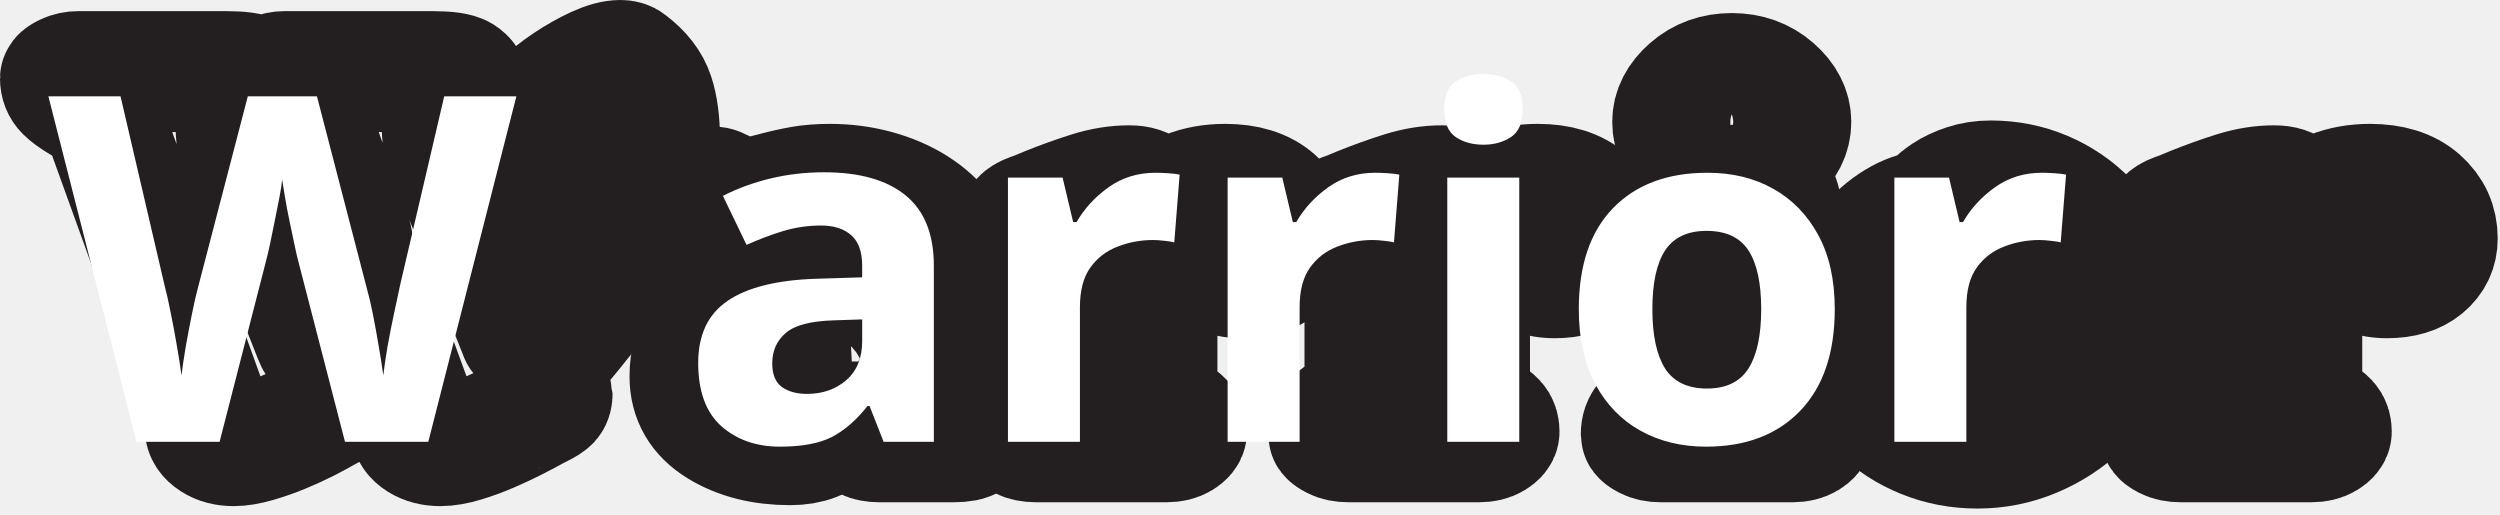
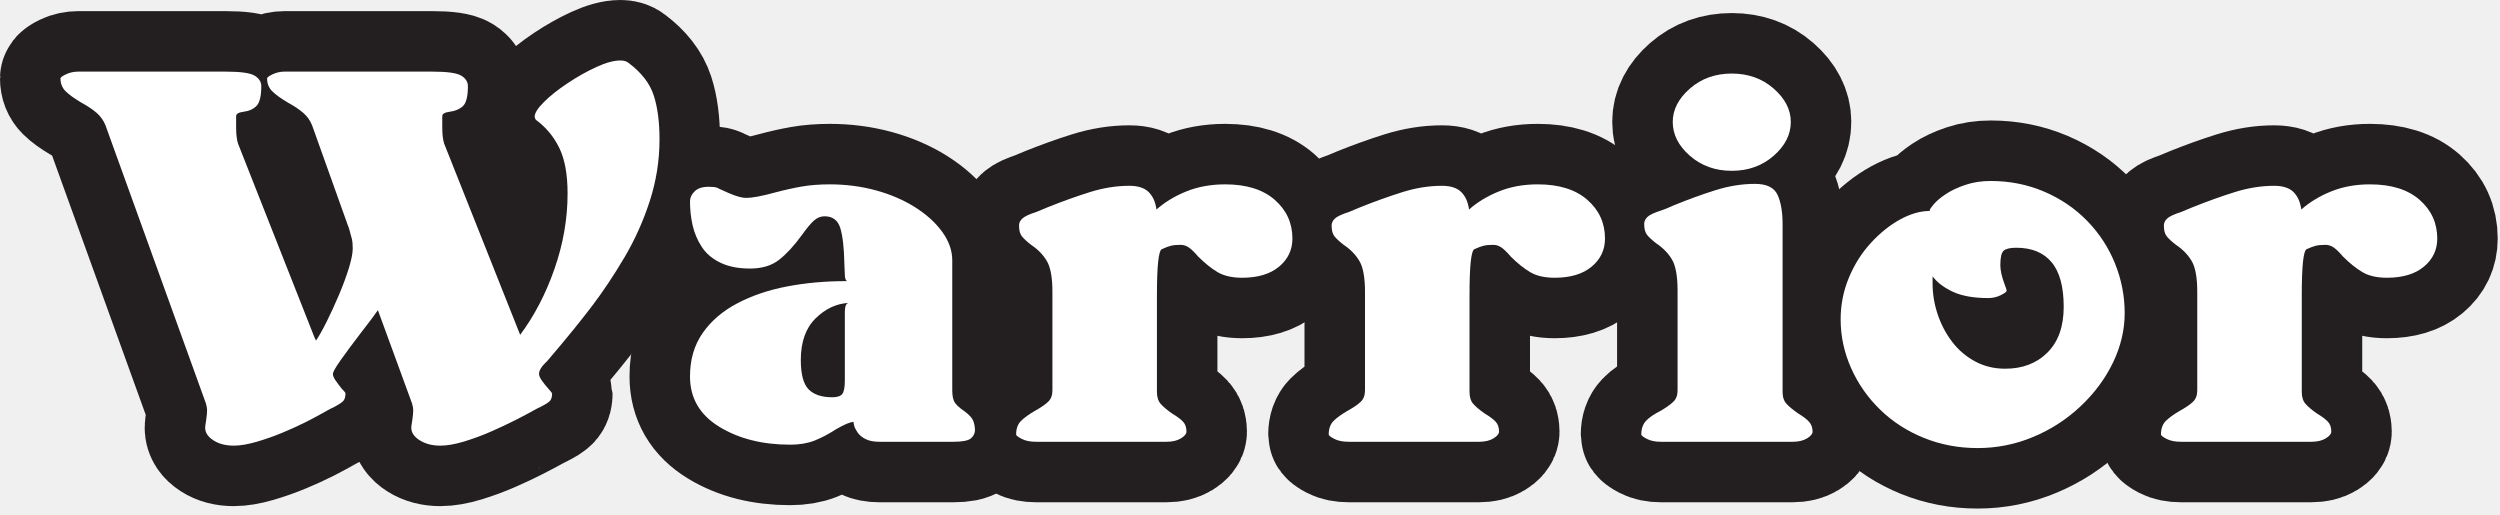
<svg xmlns="http://www.w3.org/2000/svg" width="100%" height="100%" viewBox="0 0 248 51" version="1.1" xml:space="preserve" style="fill-rule:evenodd;clip-rule:evenodd;stroke-linejoin:round;">
  <path d="M64.464,19.92C63.824,21.904 62.984,23.776 61.944,25.536C60.904,27.296 59.832,28.904 58.728,30.36C57.624,31.816 56.24,33.52 54.576,35.472L54.288,35.808C54.256,35.84 54.176,35.92 54.048,36.048C53.664,36.432 53.472,36.784 53.472,37.104C53.472,37.264 53.56,37.472 53.736,37.728C53.912,37.984 54.128,38.256 54.384,38.544C54.64,38.832 54.768,38.992 54.768,39.024C54.768,39.344 54.704,39.584 54.576,39.744C54.448,39.904 54.096,40.128 53.52,40.416C53.488,40.416 53.36,40.48 53.136,40.608C52.56,40.928 51.896,41.28 51.144,41.664C50.392,42.048 49.576,42.432 48.696,42.816C47.816,43.2 46.928,43.528 46.032,43.8C45.136,44.072 44.352,44.208 43.68,44.208C42.88,44.208 42.2,44.032 41.64,43.68C41.08,43.328 40.8,42.912 40.8,42.432C40.8,42.304 40.832,42.064 40.896,41.712C40.96,41.264 40.992,40.928 40.992,40.704C40.992,40.512 40.96,40.32 40.896,40.128L40.896,40.08L37.488,30.768C37.232,31.152 36.656,31.92 35.76,33.072C34.928,34.16 34.264,35.056 33.768,35.76C33.272,36.464 33.024,36.912 33.024,37.104C33.024,37.264 33.104,37.464 33.264,37.704C33.424,37.944 33.632,38.224 33.888,38.544C34.144,38.8 34.272,38.96 34.272,39.024C34.272,39.344 34.208,39.584 34.08,39.744C33.952,39.904 33.616,40.128 33.072,40.416C32.976,40.448 32.784,40.544 32.496,40.704C31.824,41.088 31.144,41.456 30.456,41.808C29.768,42.16 28.984,42.52 28.104,42.888C27.224,43.256 26.344,43.568 25.464,43.824C24.584,44.08 23.824,44.208 23.184,44.208C22.384,44.208 21.712,44.032 21.168,43.68C20.624,43.328 20.352,42.912 20.352,42.432C20.352,42.304 20.384,42.064 20.448,41.712C20.512,41.264 20.544,40.928 20.544,40.704C20.544,40.512 20.512,40.32 20.448,40.128L20.448,40.08L10.464,12.432C10.272,11.952 9.984,11.544 9.6,11.208C9.216,10.872 8.704,10.528 8.064,10.176C7.36,9.76 6.84,9.384 6.504,9.048C6.168,8.712 6,8.288 6,7.776C6,7.68 6.184,7.544 6.552,7.368C6.92,7.192 7.328,7.104 7.776,7.104L22.368,7.104C23.872,7.104 24.84,7.24 25.272,7.512C25.704,7.784 25.92,8.128 25.92,8.544C25.92,9.536 25.76,10.192 25.44,10.512C25.12,10.832 24.688,11.024 24.144,11.088C23.664,11.152 23.424,11.296 23.424,11.52L23.424,12.624C23.424,13.328 23.488,13.872 23.616,14.256L31.152,33.36C31.248,33.552 31.312,33.696 31.344,33.792C31.632,33.376 31.984,32.752 32.4,31.92C32.816,31.088 33.224,30.2 33.624,29.256C34.024,28.312 34.352,27.424 34.608,26.592C34.864,25.76 34.992,25.104 34.992,24.624C34.992,24.24 34.96,23.92 34.896,23.664C34.832,23.408 34.736,23.056 34.608,22.608L34.512,22.368L30.96,12.432C30.768,11.952 30.48,11.544 30.096,11.208C29.712,10.872 29.2,10.528 28.56,10.176C27.856,9.76 27.336,9.384 27,9.048C26.664,8.712 26.496,8.288 26.496,7.776C26.496,7.68 26.68,7.544 27.048,7.368C27.416,7.192 27.808,7.104 28.224,7.104L42.864,7.104C44.368,7.104 45.336,7.24 45.768,7.512C46.2,7.784 46.416,8.128 46.416,8.544C46.416,9.568 46.248,10.232 45.912,10.536C45.576,10.84 45.136,11.024 44.592,11.088C44.112,11.152 43.872,11.296 43.872,11.52L43.872,12.624C43.872,13.328 43.936,13.872 44.064,14.256L51.6,33.216C53.008,31.328 54.144,29.144 55.008,26.664C55.872,24.184 56.304,21.696 56.304,19.2C56.304,17.312 56.032,15.808 55.488,14.688C54.944,13.568 54.176,12.64 53.184,11.904C53.088,11.808 53.04,11.696 53.04,11.568C53.04,11.216 53.344,10.736 53.952,10.128C54.56,9.52 55.344,8.896 56.304,8.256C57.264,7.616 58.216,7.08 59.16,6.648C60.104,6.216 60.896,6 61.536,6C61.888,6 62.16,6.08 62.352,6.24C63.632,7.2 64.464,8.272 64.848,9.456C65.232,10.64 65.424,12.096 65.424,13.824C65.424,15.904 65.104,17.936 64.464,19.92Z" style="fill:none;fill-rule:nonzero;stroke:rgb(35,31,32);stroke-width:12px;" />
  <path d="M94.464,38.736C94.464,39.312 94.56,39.728 94.752,39.984C94.944,40.24 95.232,40.496 95.616,40.752C95.968,41.008 96.232,41.256 96.408,41.496C96.584,41.736 96.688,42.112 96.72,42.624C96.72,42.976 96.584,43.264 96.312,43.488C96.04,43.712 95.472,43.824 94.608,43.824L87.216,43.824C86.672,43.824 86.224,43.736 85.872,43.56C85.52,43.384 85.256,43.168 85.08,42.912C84.904,42.656 84.792,42.44 84.744,42.264C84.696,42.088 84.672,41.952 84.672,41.856C84.352,41.856 83.776,42.096 82.944,42.576C82.208,43.056 81.496,43.432 80.808,43.704C80.12,43.976 79.312,44.112 78.384,44.112C75.632,44.112 73.288,43.52 71.352,42.336C69.416,41.152 68.448,39.488 68.448,37.344C68.448,35.68 68.864,34.248 69.696,33.048C70.528,31.848 71.672,30.864 73.128,30.096C74.584,29.328 76.232,28.768 78.072,28.416C79.912,28.064 81.856,27.888 83.904,27.888L84,27.888C83.872,27.76 83.808,27.552 83.808,27.264C83.808,27.232 83.792,26.848 83.76,26.112C83.728,24.544 83.592,23.376 83.352,22.608C83.112,21.84 82.592,21.456 81.792,21.456C81.408,21.456 81.056,21.6 80.736,21.888C80.416,22.176 80.016,22.656 79.536,23.328C78.768,24.384 78.016,25.2 77.28,25.776C76.544,26.352 75.584,26.64 74.4,26.64C73.248,26.64 72.272,26.448 71.472,26.064C70.672,25.68 70.056,25.16 69.624,24.504C69.192,23.848 68.888,23.136 68.712,22.368C68.536,21.6 68.448,20.8 68.448,19.968C68.448,19.616 68.6,19.288 68.904,18.984C69.208,18.68 69.68,18.528 70.32,18.528C70.448,18.528 70.608,18.536 70.8,18.552C70.992,18.568 71.168,18.624 71.328,18.72C71.552,18.816 71.872,18.96 72.288,19.152C73.024,19.472 73.6,19.632 74.016,19.632C74.624,19.632 75.568,19.456 76.848,19.104C77.808,18.848 78.704,18.648 79.536,18.504C80.368,18.36 81.296,18.288 82.32,18.288C83.92,18.288 85.448,18.488 86.904,18.888C88.36,19.288 89.656,19.848 90.792,20.568C91.928,21.288 92.824,22.104 93.48,23.016C94.136,23.928 94.464,24.864 94.464,25.824L94.464,38.736ZM83.544,39.096C83.72,38.888 83.808,38.432 83.808,37.728L83.808,30.96C83.808,30.384 83.936,30.08 84.192,30.048C82.976,30.112 81.88,30.624 80.904,31.584C79.928,32.544 79.44,33.92 79.44,35.712C79.44,37.12 79.696,38.088 80.208,38.616C80.72,39.144 81.504,39.408 82.56,39.408C83.04,39.408 83.368,39.304 83.544,39.096Z" style="fill:none;fill-rule:nonzero;stroke:rgb(35,31,32);stroke-width:12px;" />
  <path d="M115.152,40.08C115.408,40.368 115.792,40.688 116.304,41.04C116.784,41.328 117.136,41.592 117.36,41.832C117.584,42.072 117.696,42.4 117.696,42.816C117.696,43.04 117.512,43.264 117.144,43.488C116.776,43.712 116.304,43.824 115.728,43.824L102.768,43.824C102.192,43.824 101.72,43.728 101.352,43.536C100.984,43.344 100.8,43.2 100.8,43.104C100.8,42.528 100.96,42.08 101.28,41.76C101.6,41.44 102.064,41.104 102.672,40.752C103.248,40.432 103.68,40.136 103.968,39.864C104.256,39.592 104.4,39.216 104.4,38.736L104.4,28.944C104.4,27.536 104.216,26.52 103.848,25.896C103.48,25.272 102.96,24.736 102.288,24.288C101.872,23.968 101.568,23.688 101.376,23.448C101.184,23.208 101.088,22.848 101.088,22.368C101.088,22.112 101.2,21.88 101.424,21.672C101.648,21.464 102.112,21.248 102.816,21.024C102.976,20.96 103.36,20.8 103.968,20.544C105.408,19.968 106.792,19.472 108.12,19.056C109.448,18.64 110.752,18.432 112.032,18.432C112.896,18.432 113.536,18.64 113.952,19.056C114.368,19.472 114.624,20.048 114.72,20.784C115.552,20.048 116.544,19.448 117.696,18.984C118.848,18.52 120.128,18.288 121.536,18.288C123.648,18.288 125.288,18.8 126.456,19.824C127.624,20.848 128.208,22.128 128.208,23.664C128.208,24.784 127.768,25.712 126.888,26.448C126.008,27.184 124.784,27.552 123.216,27.552C122.224,27.552 121.416,27.368 120.792,27C120.168,26.632 119.52,26.112 118.848,25.44C118.496,25.024 118.192,24.728 117.936,24.552C117.68,24.376 117.408,24.288 117.12,24.288C116.704,24.288 116.376,24.32 116.136,24.384C115.896,24.448 115.6,24.56 115.248,24.72C114.928,24.88 114.768,26.4 114.768,29.28L114.768,38.88C114.768,39.392 114.896,39.792 115.152,40.08Z" style="fill:none;fill-rule:nonzero;stroke:rgb(35,31,32);stroke-width:12px;" />
  <path d="M146.159,40.08C146.415,40.368 146.799,40.688 147.311,41.04C147.791,41.328 148.143,41.592 148.367,41.832C148.591,42.072 148.703,42.4 148.703,42.816C148.703,43.04 148.519,43.264 148.151,43.488C147.783,43.712 147.311,43.824 146.735,43.824L133.775,43.824C133.199,43.824 132.727,43.728 132.359,43.536C131.991,43.344 131.807,43.2 131.807,43.104C131.807,42.528 131.967,42.08 132.287,41.76C132.607,41.44 133.071,41.104 133.679,40.752C134.255,40.432 134.687,40.136 134.975,39.864C135.263,39.592 135.407,39.216 135.407,38.736L135.407,28.944C135.407,27.536 135.223,26.52 134.855,25.896C134.487,25.272 133.967,24.736 133.295,24.288C132.879,23.968 132.575,23.688 132.383,23.448C132.191,23.208 132.095,22.848 132.095,22.368C132.095,22.112 132.207,21.88 132.431,21.672C132.655,21.464 133.119,21.248 133.823,21.024C133.983,20.96 134.367,20.8 134.975,20.544C136.415,19.968 137.799,19.472 139.127,19.056C140.455,18.64 141.759,18.432 143.039,18.432C143.903,18.432 144.543,18.64 144.959,19.056C145.375,19.472 145.631,20.048 145.727,20.784C146.559,20.048 147.551,19.448 148.703,18.984C149.855,18.52 151.135,18.288 152.543,18.288C154.655,18.288 156.295,18.8 157.463,19.824C158.631,20.848 159.215,22.128 159.215,23.664C159.215,24.784 158.775,25.712 157.895,26.448C157.015,27.184 155.791,27.552 154.223,27.552C153.231,27.552 152.423,27.368 151.799,27C151.175,26.632 150.527,26.112 149.855,25.44C149.503,25.024 149.199,24.728 148.943,24.552C148.687,24.376 148.415,24.288 148.127,24.288C147.711,24.288 147.383,24.32 147.143,24.384C146.903,24.448 146.607,24.56 146.255,24.72C145.935,24.88 145.775,26.4 145.775,29.28L145.775,38.88C145.775,39.392 145.903,39.792 146.159,40.08Z" style="fill:none;fill-rule:nonzero;stroke:rgb(35,31,32);stroke-width:12px;" />
  <path d="M177.238,40.08C177.51,40.368 177.902,40.688 178.414,41.04C178.894,41.328 179.246,41.6 179.47,41.856C179.694,42.112 179.806,42.432 179.806,42.816C179.806,43.04 179.622,43.264 179.254,43.488C178.886,43.712 178.414,43.824 177.838,43.824L164.734,43.824C164.19,43.824 163.734,43.728 163.366,43.536C162.998,43.344 162.814,43.2 162.814,43.104C162.814,42.528 162.974,42.072 163.294,41.736C163.614,41.4 164.094,41.072 164.734,40.752C165.278,40.432 165.694,40.136 165.982,39.864C166.27,39.592 166.414,39.216 166.414,38.736L166.414,28.848C166.414,27.408 166.23,26.376 165.862,25.752C165.494,25.128 164.974,24.592 164.302,24.144C163.886,23.824 163.582,23.544 163.39,23.304C163.198,23.064 163.102,22.704 163.102,22.224C163.102,21.968 163.206,21.736 163.414,21.528C163.622,21.32 164.078,21.104 164.782,20.88C165.006,20.816 165.438,20.64 166.078,20.352C167.486,19.776 168.854,19.28 170.182,18.864C171.51,18.448 172.814,18.24 174.094,18.24C175.246,18.24 175.99,18.6 176.326,19.32C176.662,20.04 176.83,21.008 176.83,22.224L176.83,38.88C176.83,39.392 176.966,39.792 177.238,40.08ZM175.942,8.784C177.078,9.776 177.646,10.88 177.646,12.096C177.646,13.344 177.078,14.464 175.942,15.456C174.806,16.448 173.422,16.944 171.79,16.944C170.158,16.944 168.774,16.448 167.638,15.456C166.502,14.464 165.934,13.344 165.934,12.096C165.934,10.88 166.502,9.776 167.638,8.784C168.774,7.792 170.158,7.296 171.79,7.296C173.422,7.296 174.806,7.792 175.942,8.784Z" style="fill:none;fill-rule:nonzero;stroke:rgb(35,31,32);stroke-width:12px;" />
  <path d="M202.774,19.008C204.422,19.712 205.846,20.68 207.046,21.912C208.246,23.144 209.166,24.552 209.806,26.136C210.446,27.72 210.766,29.36 210.766,31.056C210.766,32.72 210.382,34.352 209.614,35.952C208.846,37.552 207.774,39 206.398,40.296C205.022,41.592 203.454,42.608 201.694,43.344C199.934,44.08 198.094,44.448 196.174,44.448C194.286,44.448 192.51,44.112 190.846,43.44C189.182,42.768 187.734,41.832 186.502,40.632C185.27,39.432 184.31,38.056 183.622,36.504C182.934,34.952 182.59,33.344 182.59,31.68C182.59,30.24 182.862,28.864 183.406,27.552C183.95,26.24 184.678,25.088 185.59,24.096C186.502,23.104 187.47,22.328 188.494,21.768C189.518,21.208 190.494,20.928 191.422,20.928L191.422,20.88C191.422,20.784 191.558,20.576 191.83,20.256C192.102,19.936 192.502,19.6 193.03,19.248C193.558,18.896 194.206,18.592 194.974,18.336C195.742,18.08 196.574,17.952 197.47,17.952C199.358,17.952 201.126,18.304 202.774,19.008ZM198.766,24.864C198.542,25.056 198.43,25.536 198.43,26.304C198.43,26.816 198.574,27.456 198.862,28.224C198.99,28.544 199.054,28.752 199.054,28.848C199.054,28.944 198.862,29.088 198.478,29.28C198.094,29.472 197.678,29.568 197.23,29.568C195.79,29.568 194.622,29.36 193.726,28.944C192.83,28.528 192.158,28.016 191.71,27.408L191.71,28.128C191.71,29.152 191.878,30.168 192.214,31.176C192.55,32.184 193.03,33.096 193.654,33.912C194.278,34.728 195.038,35.376 195.934,35.856C196.83,36.336 197.822,36.576 198.91,36.576C200.638,36.576 202.038,36.04 203.11,34.968C204.182,33.896 204.718,32.384 204.718,30.432C204.718,28.448 204.318,26.976 203.518,26.016C202.718,25.056 201.55,24.576 200.014,24.576C199.406,24.576 198.99,24.672 198.766,24.864Z" style="fill:none;fill-rule:nonzero;stroke:rgb(35,31,32);stroke-width:12px;" />
  <path d="M228.718,40.08C228.974,40.368 229.358,40.688 229.87,41.04C230.35,41.328 230.702,41.592 230.926,41.832C231.15,42.072 231.262,42.4 231.262,42.816C231.262,43.04 231.078,43.264 230.71,43.488C230.342,43.712 229.87,43.824 229.294,43.824L216.334,43.824C215.758,43.824 215.286,43.728 214.918,43.536C214.55,43.344 214.366,43.2 214.366,43.104C214.366,42.528 214.526,42.08 214.846,41.76C215.166,41.44 215.63,41.104 216.238,40.752C216.814,40.432 217.246,40.136 217.534,39.864C217.822,39.592 217.966,39.216 217.966,38.736L217.966,28.944C217.966,27.536 217.782,26.52 217.414,25.896C217.046,25.272 216.526,24.736 215.854,24.288C215.438,23.968 215.134,23.688 214.942,23.448C214.75,23.208 214.654,22.848 214.654,22.368C214.654,22.112 214.766,21.88 214.99,21.672C215.214,21.464 215.678,21.248 216.382,21.024C216.542,20.96 216.926,20.8 217.534,20.544C218.974,19.968 220.358,19.472 221.686,19.056C223.014,18.64 224.318,18.432 225.598,18.432C226.462,18.432 227.102,18.64 227.518,19.056C227.934,19.472 228.19,20.048 228.286,20.784C229.118,20.048 230.11,19.448 231.262,18.984C232.414,18.52 233.694,18.288 235.102,18.288C237.214,18.288 238.854,18.8 240.022,19.824C241.19,20.848 241.774,22.128 241.774,23.664C241.774,24.784 241.334,25.712 240.454,26.448C239.574,27.184 238.35,27.552 236.782,27.552C235.79,27.552 234.982,27.368 234.358,27C233.734,26.632 233.086,26.112 232.414,25.44C232.062,25.024 231.758,24.728 231.502,24.552C231.246,24.376 230.974,24.288 230.686,24.288C230.27,24.288 229.942,24.32 229.702,24.384C229.462,24.448 229.166,24.56 228.814,24.72C228.494,24.88 228.334,26.4 228.334,29.28L228.334,38.88C228.334,39.392 228.462,39.792 228.718,40.08Z" style="fill:none;fill-rule:nonzero;stroke:rgb(35,31,32);stroke-width:12px;" />
-   <text x="4.8px" y="43.824px" style="font-family:'Duvall-Bold', 'Duvall', fantasy;font-weight:700;font-size:48px;fill:white;">W<tspan x="67.248px 99.6px 130.608px 161.616px 181.392px 213.168px " y="43.824px 43.824px 43.824px 43.824px 43.824px 43.824px ">arrior</tspan>
-   </text>
+   <path d="M65.424,13.824C65.424,12.096 65.232,10.64 64.848,9.456C64.464,8.272 63.632,7.2 62.352,6.24C62.16,6.08 61.888,6 61.536,6C60.896,6 60.104,6.216 59.16,6.648C58.216,7.08 57.264,7.616 56.304,8.256C55.344,8.896 54.56,9.52 53.952,10.128C53.344,10.736 53.04,11.216 53.04,11.568C53.04,11.696 53.088,11.808 53.184,11.904C54.176,12.64 54.944,13.568 55.488,14.688C56.032,15.808 56.304,17.312 56.304,19.2C56.304,21.696 55.872,24.184 55.008,26.664C54.144,29.144 53.008,31.328 51.6,33.216L44.064,14.256C43.936,13.872 43.872,13.328 43.872,12.624L43.872,11.52C43.872,11.296 44.112,11.152 44.592,11.088C45.136,11.024 45.576,10.84 45.912,10.536C46.248,10.232 46.416,9.568 46.416,8.544C46.416,8.128 46.2,7.784 45.768,7.512C45.336,7.24 44.368,7.104 42.864,7.104L28.224,7.104C27.808,7.104 27.416,7.192 27.048,7.368C26.68,7.544 26.496,7.68 26.496,7.776C26.496,8.288 26.664,8.712 27,9.048C27.336,9.384 27.856,9.76 28.56,10.176C29.2,10.528 29.712,10.872 30.096,11.208C30.48,11.544 30.768,11.952 30.96,12.432L34.512,22.368L34.608,22.608C34.736,23.056 34.832,23.408 34.896,23.664C34.96,23.92 34.992,24.24 34.992,24.624C34.992,25.104 34.864,25.76 34.608,26.592C34.352,27.424 34.024,28.312 33.624,29.256C33.224,30.2 32.816,31.088 32.4,31.92C31.984,32.752 31.632,33.376 31.344,33.792C31.312,33.696 31.248,33.552 31.152,33.36L23.616,14.256C23.488,13.872 23.424,13.328 23.424,12.624L23.424,11.52C23.424,11.296 23.664,11.152 24.144,11.088C24.688,11.024 25.12,10.832 25.44,10.512C25.76,10.192 25.92,9.536 25.92,8.544C25.92,8.128 25.704,7.784 25.272,7.512C24.84,7.24 23.872,7.104 22.368,7.104L7.776,7.104C7.328,7.104 6.92,7.192 6.552,7.368C6.184,7.544 6,7.68 6,7.776C6,8.288 6.168,8.712 6.504,9.048C6.84,9.384 7.36,9.76 8.064,10.176C8.704,10.528 9.216,10.872 9.6,11.208C9.984,11.544 10.272,11.952 10.464,12.432L20.448,40.08L20.448,40.128C20.512,40.32 20.544,40.512 20.544,40.704C20.544,40.928 20.512,41.264 20.448,41.712C20.384,42.064 20.352,42.304 20.352,42.432C20.352,42.912 20.624,43.328 21.168,43.68C21.712,44.032 22.384,44.208 23.184,44.208C23.824,44.208 24.584,44.08 25.464,43.824C26.344,43.568 27.224,43.256 28.104,42.888C28.984,42.52 29.768,42.16 30.456,41.808C31.144,41.456 31.824,41.088 32.496,40.704C32.784,40.544 32.976,40.448 33.072,40.416C33.616,40.128 33.952,39.904 34.08,39.744C34.208,39.584 34.272,39.344 34.272,39.024C34.272,38.96 34.144,38.8 33.888,38.544C33.632,38.224 33.424,37.944 33.264,37.704C33.104,37.464 33.024,37.264 33.024,37.104C33.024,36.912 33.272,36.464 33.768,35.76C34.264,35.056 34.928,34.16 35.76,33.072C36.656,31.92 37.232,31.152 37.488,30.768L40.896,40.08L40.896,40.128C40.96,40.32 40.992,40.512 40.992,40.704C40.992,40.928 40.96,41.264 40.896,41.712C40.832,42.064 40.8,42.304 40.8,42.432C40.8,42.912 41.08,43.328 41.64,43.68C42.2,44.032 42.88,44.208 43.68,44.208C44.352,44.208 45.136,44.072 46.032,43.8C46.928,43.528 47.816,43.2 48.696,42.816C49.576,42.432 50.392,42.048 51.144,41.664C51.896,41.28 52.56,40.928 53.136,40.608C53.36,40.48 53.488,40.416 53.52,40.416C54.096,40.128 54.448,39.904 54.576,39.744C54.704,39.584 54.768,39.344 54.768,39.024C54.768,38.992 54.64,38.832 54.384,38.544C54.128,38.256 53.912,37.984 53.736,37.728C53.56,37.472 53.472,37.264 53.472,37.104C53.472,36.784 53.664,36.432 54.048,36.048C54.176,35.92 54.256,35.84 54.288,35.808L54.576,35.472C56.24,33.52 57.624,31.816 58.728,30.36C59.832,28.904 60.904,27.296 61.944,25.536C62.984,23.776 63.824,21.904 64.464,19.92C65.104,17.936 65.424,15.904 65.424,13.824Z" style="fill:white;fill-rule:nonzero;" />
+   <path d="M94.464,25.824C94.464,24.864 94.136,23.928 93.48,23.016C92.824,22.104 91.928,21.288 90.792,20.568C89.656,19.848 88.36,19.288 86.904,18.888C85.448,18.488 83.92,18.288 82.32,18.288C81.296,18.288 80.368,18.36 79.536,18.504C78.704,18.648 77.808,18.848 76.848,19.104C75.568,19.456 74.624,19.632 74.016,19.632C73.6,19.632 73.024,19.472 72.288,19.152C71.872,18.96 71.552,18.816 71.328,18.72C71.168,18.624 70.992,18.568 70.8,18.552C70.608,18.536 70.448,18.528 70.32,18.528C69.68,18.528 69.208,18.68 68.904,18.984C68.6,19.288 68.448,19.616 68.448,19.968C68.448,20.8 68.536,21.6 68.712,22.368C68.888,23.136 69.192,23.848 69.624,24.504C70.056,25.16 70.672,25.68 71.472,26.064C72.272,26.448 73.248,26.64 74.4,26.64C75.584,26.64 76.544,26.352 77.28,25.776C78.016,25.2 78.768,24.384 79.536,23.328C80.016,22.656 80.416,22.176 80.736,21.888C81.056,21.6 81.408,21.456 81.792,21.456C82.592,21.456 83.112,21.84 83.352,22.608C83.592,23.376 83.728,24.544 83.76,26.112C83.792,26.848 83.808,27.232 83.808,27.264C83.808,27.552 83.872,27.76 84,27.888L83.904,27.888C81.856,27.888 79.912,28.064 78.072,28.416C76.232,28.768 74.584,29.328 73.128,30.096C71.672,30.864 70.528,31.848 69.696,33.048C68.864,34.248 68.448,35.68 68.448,37.344C68.448,39.488 69.416,41.152 71.352,42.336C73.288,43.52 75.632,44.112 78.384,44.112C79.312,44.112 80.12,43.976 80.808,43.704C81.496,43.432 82.208,43.056 82.944,42.576C83.776,42.096 84.352,41.856 84.672,41.856C84.672,41.952 84.696,42.088 84.744,42.264C84.792,42.44 84.904,42.656 85.08,42.912C85.256,43.168 85.52,43.384 85.872,43.56C86.224,43.736 86.672,43.824 87.216,43.824L94.608,43.824C95.472,43.824 96.04,43.712 96.312,43.488C96.584,43.264 96.72,42.976 96.72,42.624C96.688,42.112 96.584,41.736 96.408,41.496C96.232,41.256 95.968,41.008 95.616,40.752C95.232,40.496 94.944,40.24 94.752,39.984C94.56,39.728 94.464,39.312 94.464,38.736L94.464,25.824ZM82.56,39.408C81.504,39.408 80.72,39.144 80.208,38.616C79.696,38.088 79.44,37.12 79.44,35.712C79.44,33.92 79.928,32.544 80.904,31.584C81.88,30.624 82.976,30.112 84.192,30.048C83.936,30.08 83.808,30.384 83.808,30.96L83.808,37.728C83.808,38.432 83.72,38.888 83.544,39.096C83.368,39.304 83.04,39.408 82.56,39.408Z" style="fill:white;fill-rule:nonzero;" />
+   <path d="M114.768,38.88L114.768,29.28C114.768,26.4 114.928,24.88 115.248,24.72C115.6,24.56 115.896,24.448 116.136,24.384C116.376,24.32 116.704,24.288 117.12,24.288C117.408,24.288 117.68,24.376 117.936,24.552C118.192,24.728 118.496,25.024 118.848,25.44C119.52,26.112 120.168,26.632 120.792,27C121.416,27.368 122.224,27.552 123.216,27.552C124.784,27.552 126.008,27.184 126.888,26.448C127.768,25.712 128.208,24.784 128.208,23.664C128.208,22.128 127.624,20.848 126.456,19.824C125.288,18.8 123.648,18.288 121.536,18.288C120.128,18.288 118.848,18.52 117.696,18.984C116.544,19.448 115.552,20.048 114.72,20.784C114.624,20.048 114.368,19.472 113.952,19.056C113.536,18.64 112.896,18.432 112.032,18.432C110.752,18.432 109.448,18.64 108.12,19.056C106.792,19.472 105.408,19.968 103.968,20.544C103.36,20.8 102.976,20.96 102.816,21.024C102.112,21.248 101.648,21.464 101.424,21.672C101.2,21.88 101.088,22.112 101.088,22.368C101.088,22.848 101.184,23.208 101.376,23.448C101.568,23.688 101.872,23.968 102.288,24.288C102.96,24.736 103.48,25.272 103.848,25.896C104.216,26.52 104.4,27.536 104.4,28.944L104.4,38.736C104.4,39.216 104.256,39.592 103.968,39.864C103.68,40.136 103.248,40.432 102.672,40.752C102.064,41.104 101.6,41.44 101.28,41.76C100.96,42.08 100.8,42.528 100.8,43.104C100.8,43.2 100.984,43.344 101.352,43.536C101.72,43.728 102.192,43.824 102.768,43.824L115.728,43.824C116.304,43.824 116.776,43.712 117.144,43.488C117.512,43.264 117.696,43.04 117.696,42.816C117.696,42.4 117.584,42.072 117.36,41.832C117.136,41.592 116.784,41.328 116.304,41.04C115.792,40.688 115.408,40.368 115.152,40.08C114.896,39.792 114.768,39.392 114.768,38.88Z" style="fill:white;fill-rule:nonzero;" />
+   <path d="M145.776,38.88L145.776,29.28C145.776,26.4 145.936,24.88 146.256,24.72C146.608,24.56 146.904,24.448 147.144,24.384C147.384,24.32 147.712,24.288 148.128,24.288C148.416,24.288 148.688,24.376 148.944,24.552C149.2,24.728 149.504,25.024 149.856,25.44C150.528,26.112 151.176,26.632 151.8,27C152.424,27.368 153.232,27.552 154.224,27.552C155.792,27.552 157.016,27.184 157.896,26.448C158.776,25.712 159.216,24.784 159.216,23.664C159.216,22.128 158.632,20.848 157.464,19.824C156.296,18.8 154.656,18.288 152.544,18.288C151.136,18.288 149.856,18.52 148.704,18.984C147.552,19.448 146.56,20.048 145.728,20.784C145.632,20.048 145.376,19.472 144.96,19.056C144.544,18.64 143.904,18.432 143.04,18.432C141.76,18.432 140.456,18.64 139.128,19.056C137.8,19.472 136.416,19.968 134.976,20.544C134.368,20.8 133.984,20.96 133.824,21.024C133.12,21.248 132.656,21.464 132.432,21.672C132.208,21.88 132.096,22.112 132.096,22.368C132.096,22.848 132.192,23.208 132.384,23.448C132.576,23.688 132.88,23.968 133.296,24.288C133.968,24.736 134.488,25.272 134.856,25.896C135.224,26.52 135.408,27.536 135.408,28.944L135.408,38.736C135.408,39.216 135.264,39.592 134.976,39.864C134.688,40.136 134.256,40.432 133.68,40.752C133.072,41.104 132.608,41.44 132.288,41.76C131.968,42.08 131.808,42.528 131.808,43.104C131.808,43.2 131.992,43.344 132.36,43.536C132.728,43.728 133.2,43.824 133.776,43.824L146.736,43.824C147.312,43.824 147.784,43.712 148.152,43.488C148.52,43.264 148.704,43.04 148.704,42.816C148.704,42.4 148.592,42.072 148.368,41.832C148.144,41.592 147.792,41.328 147.312,41.04C146.8,40.688 146.416,40.368 146.16,40.08C145.904,39.792 145.776,39.392 145.776,38.88Z" style="fill:white;fill-rule:nonzero;" />
+   <path d="M176.832,38.88L176.832,22.224C176.832,21.008 176.664,20.04 176.328,19.32C175.992,18.6 175.248,18.24 174.096,18.24C172.816,18.24 171.512,18.448 170.184,18.864C168.856,19.28 167.488,19.776 166.08,20.352C165.44,20.64 165.008,20.816 164.784,20.88C164.08,21.104 163.624,21.32 163.416,21.528C163.208,21.736 163.104,21.968 163.104,22.224C163.104,22.704 163.2,23.064 163.392,23.304C163.584,23.544 163.888,23.824 164.304,24.144C164.976,24.592 165.496,25.128 165.864,25.752C166.232,26.376 166.416,27.408 166.416,28.848L166.416,38.736C166.416,39.216 166.272,39.592 165.984,39.864C165.696,40.136 165.28,40.432 164.736,40.752C164.096,41.072 163.616,41.4 163.296,41.736C162.976,42.072 162.816,42.528 162.816,43.104C162.816,43.2 163,43.344 163.368,43.536C163.736,43.728 164.192,43.824 164.736,43.824L177.84,43.824C178.416,43.824 178.888,43.712 179.256,43.488C179.624,43.264 179.808,43.04 179.808,42.816C179.808,42.432 179.696,42.112 179.472,41.856C179.248,41.6 178.896,41.328 178.416,41.04C177.904,40.688 177.512,40.368 177.24,40.08C176.968,39.792 176.832,39.392 176.832,38.88ZM171.792,7.296C170.16,7.296 168.776,7.792 167.64,8.784C166.504,9.776 165.936,10.88 165.936,12.096C165.936,13.344 166.504,14.464 167.64,15.456C168.776,16.448 170.16,16.944 171.792,16.944C173.424,16.944 174.808,16.448 175.944,15.456C177.08,14.464 177.648,13.344 177.648,12.096C177.648,10.88 177.08,9.776 175.944,8.784C174.808,7.792 173.424,7.296 171.792,7.296Z" style="fill:white;fill-rule:nonzero;" />
+   <path d="M197.472,17.952C196.576,17.952 195.744,18.08 194.976,18.336C194.208,18.592 193.56,18.896 193.032,19.248C192.504,19.6 192.104,19.936 191.832,20.256C191.56,20.576 191.424,20.784 191.424,20.88L191.424,20.928C190.496,20.928 189.52,21.208 188.496,21.768C187.472,22.328 186.504,23.104 185.592,24.096C184.68,25.088 183.952,26.24 183.408,27.552C182.864,28.864 182.592,30.24 182.592,31.68C182.592,33.344 182.936,34.952 183.624,36.504C184.312,38.056 185.272,39.432 186.504,40.632C187.736,41.832 189.184,42.768 190.848,43.44C192.512,44.112 194.288,44.448 196.176,44.448C198.096,44.448 199.936,44.08 201.696,43.344C203.456,42.608 205.024,41.592 206.4,40.296C207.776,39 208.848,37.552 209.616,35.952C210.384,34.352 210.768,32.72 210.768,31.056C210.768,29.36 210.448,27.72 209.808,26.136C209.168,24.552 208.248,23.144 207.048,21.912C205.848,20.68 204.424,19.712 202.776,19.008C201.128,18.304 199.36,17.952 197.472,17.952ZM200.016,24.576C201.552,24.576 202.72,25.056 203.52,26.016C204.32,26.976 204.72,28.448 204.72,30.432C204.72,32.384 204.184,33.896 203.112,34.968C202.04,36.04 200.64,36.576 198.912,36.576C197.824,36.576 196.832,36.336 195.936,35.856C195.04,35.376 194.28,34.728 193.656,33.912C193.032,33.096 192.552,32.184 192.216,31.176C191.88,30.168 191.712,29.152 191.712,28.128L191.712,27.408C192.16,28.016 192.832,28.528 193.728,28.944C194.624,29.36 195.792,29.568 197.232,29.568C197.68,29.568 198.096,29.472 198.48,29.28C198.864,29.088 199.056,28.944 199.056,28.848C199.056,28.752 198.992,28.544 198.864,28.224C198.576,27.456 198.432,26.816 198.432,26.304C198.432,25.536 198.544,25.056 198.768,24.864C198.992,24.672 199.408,24.576 200.016,24.576Z" style="fill:white;fill-rule:nonzero;" />
+   <path d="M228.336,38.88L228.336,29.28C228.336,26.4 228.496,24.88 228.816,24.72C229.168,24.56 229.464,24.448 229.704,24.384C229.944,24.32 230.272,24.288 230.688,24.288C230.976,24.288 231.248,24.376 231.504,24.552C231.76,24.728 232.064,25.024 232.416,25.44C233.088,26.112 233.736,26.632 234.36,27C234.984,27.368 235.792,27.552 236.784,27.552C238.352,27.552 239.576,27.184 240.456,26.448C241.336,25.712 241.776,24.784 241.776,23.664C241.776,22.128 241.192,20.848 240.024,19.824C238.856,18.8 237.216,18.288 235.104,18.288C233.696,18.288 232.416,18.52 231.264,18.984C230.112,19.448 229.12,20.048 228.288,20.784C228.192,20.048 227.936,19.472 227.52,19.056C227.104,18.64 226.464,18.432 225.6,18.432C224.32,18.432 223.016,18.64 221.688,19.056C220.36,19.472 218.976,19.968 217.536,20.544C216.928,20.8 216.544,20.96 216.384,21.024C215.68,21.248 215.216,21.464 214.992,21.672C214.768,21.88 214.656,22.112 214.656,22.368C214.656,22.848 214.752,23.208 214.944,23.448C215.136,23.688 215.44,23.968 215.856,24.288C216.528,24.736 217.048,25.272 217.416,25.896C217.784,26.52 217.968,27.536 217.968,28.944L217.968,38.736C217.968,39.216 217.824,39.592 217.536,39.864C217.248,40.136 216.816,40.432 216.24,40.752C215.632,41.104 215.168,41.44 214.848,41.76C214.528,42.08 214.368,42.528 214.368,43.104C214.368,43.2 214.552,43.344 214.92,43.536C215.288,43.728 215.76,43.824 216.336,43.824L229.296,43.824C229.872,43.824 230.344,43.712 230.712,43.488C231.08,43.264 231.264,43.04 231.264,42.816C231.264,42.4 231.152,42.072 230.928,41.832C230.704,41.592 230.352,41.328 229.872,41.04C229.36,40.688 228.976,40.368 228.72,40.08C228.464,39.792 228.336,39.392 228.336,38.88Z" style="fill:white;fill-rule:nonzero;" />
</svg>
